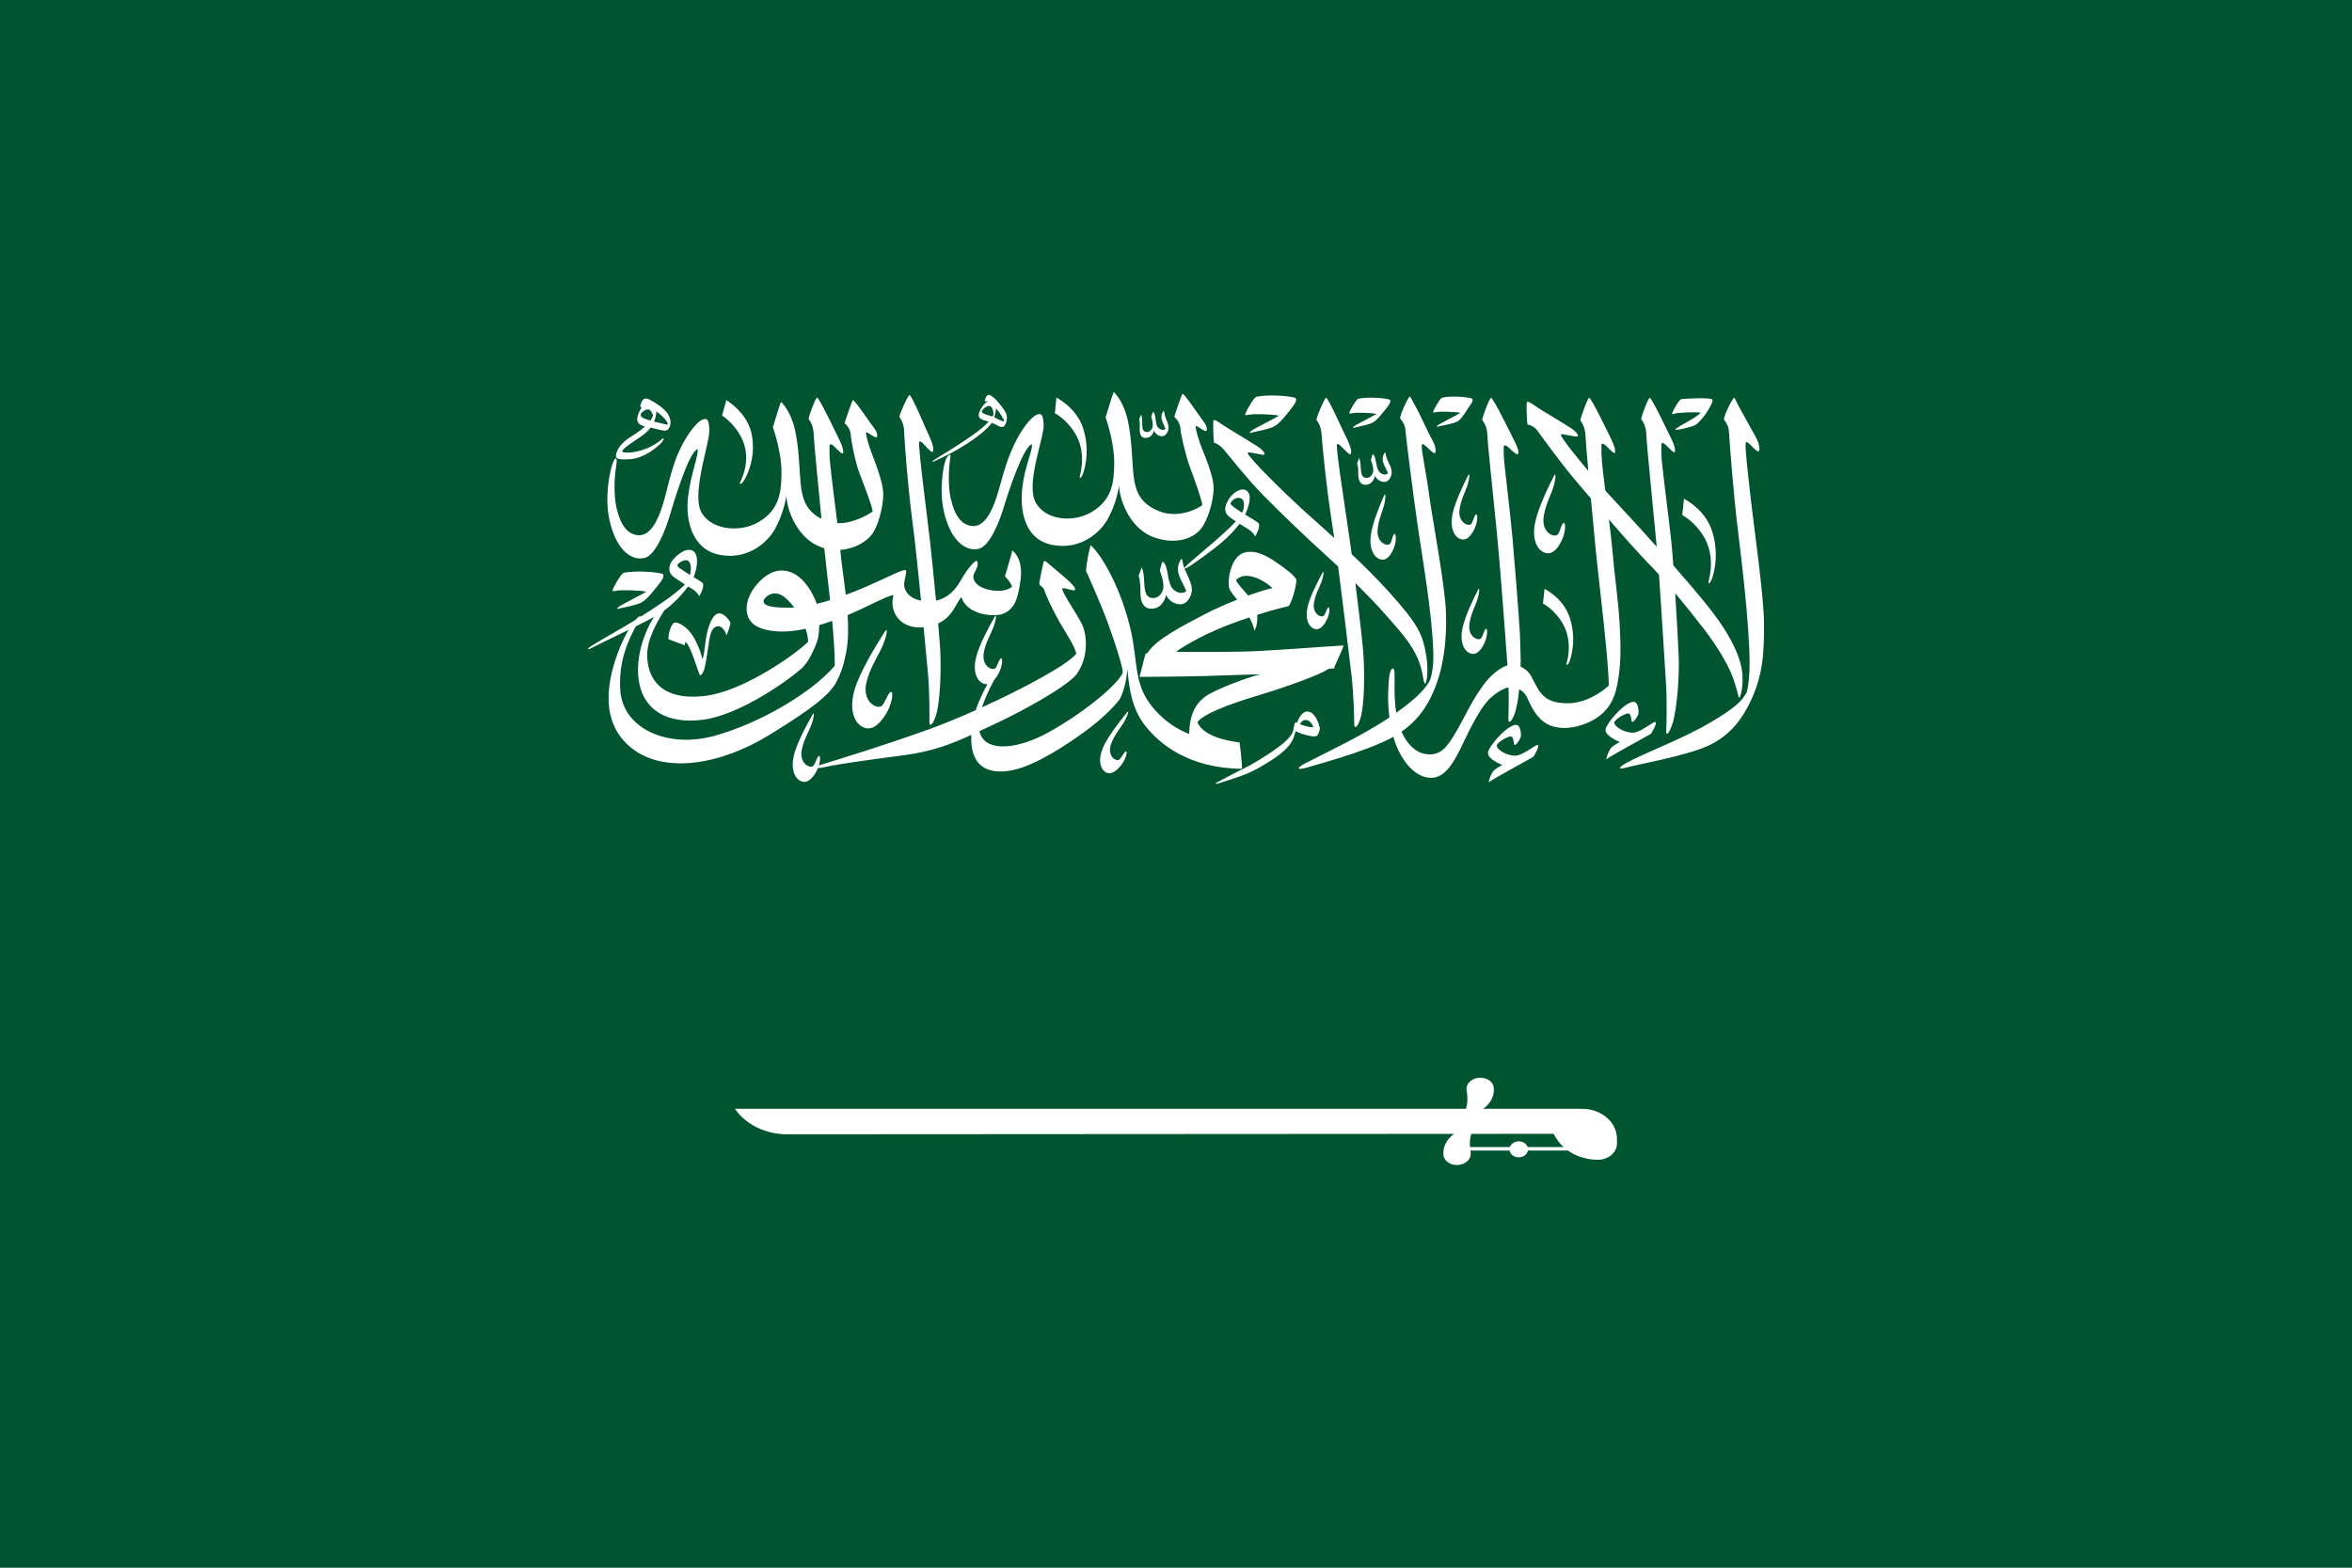
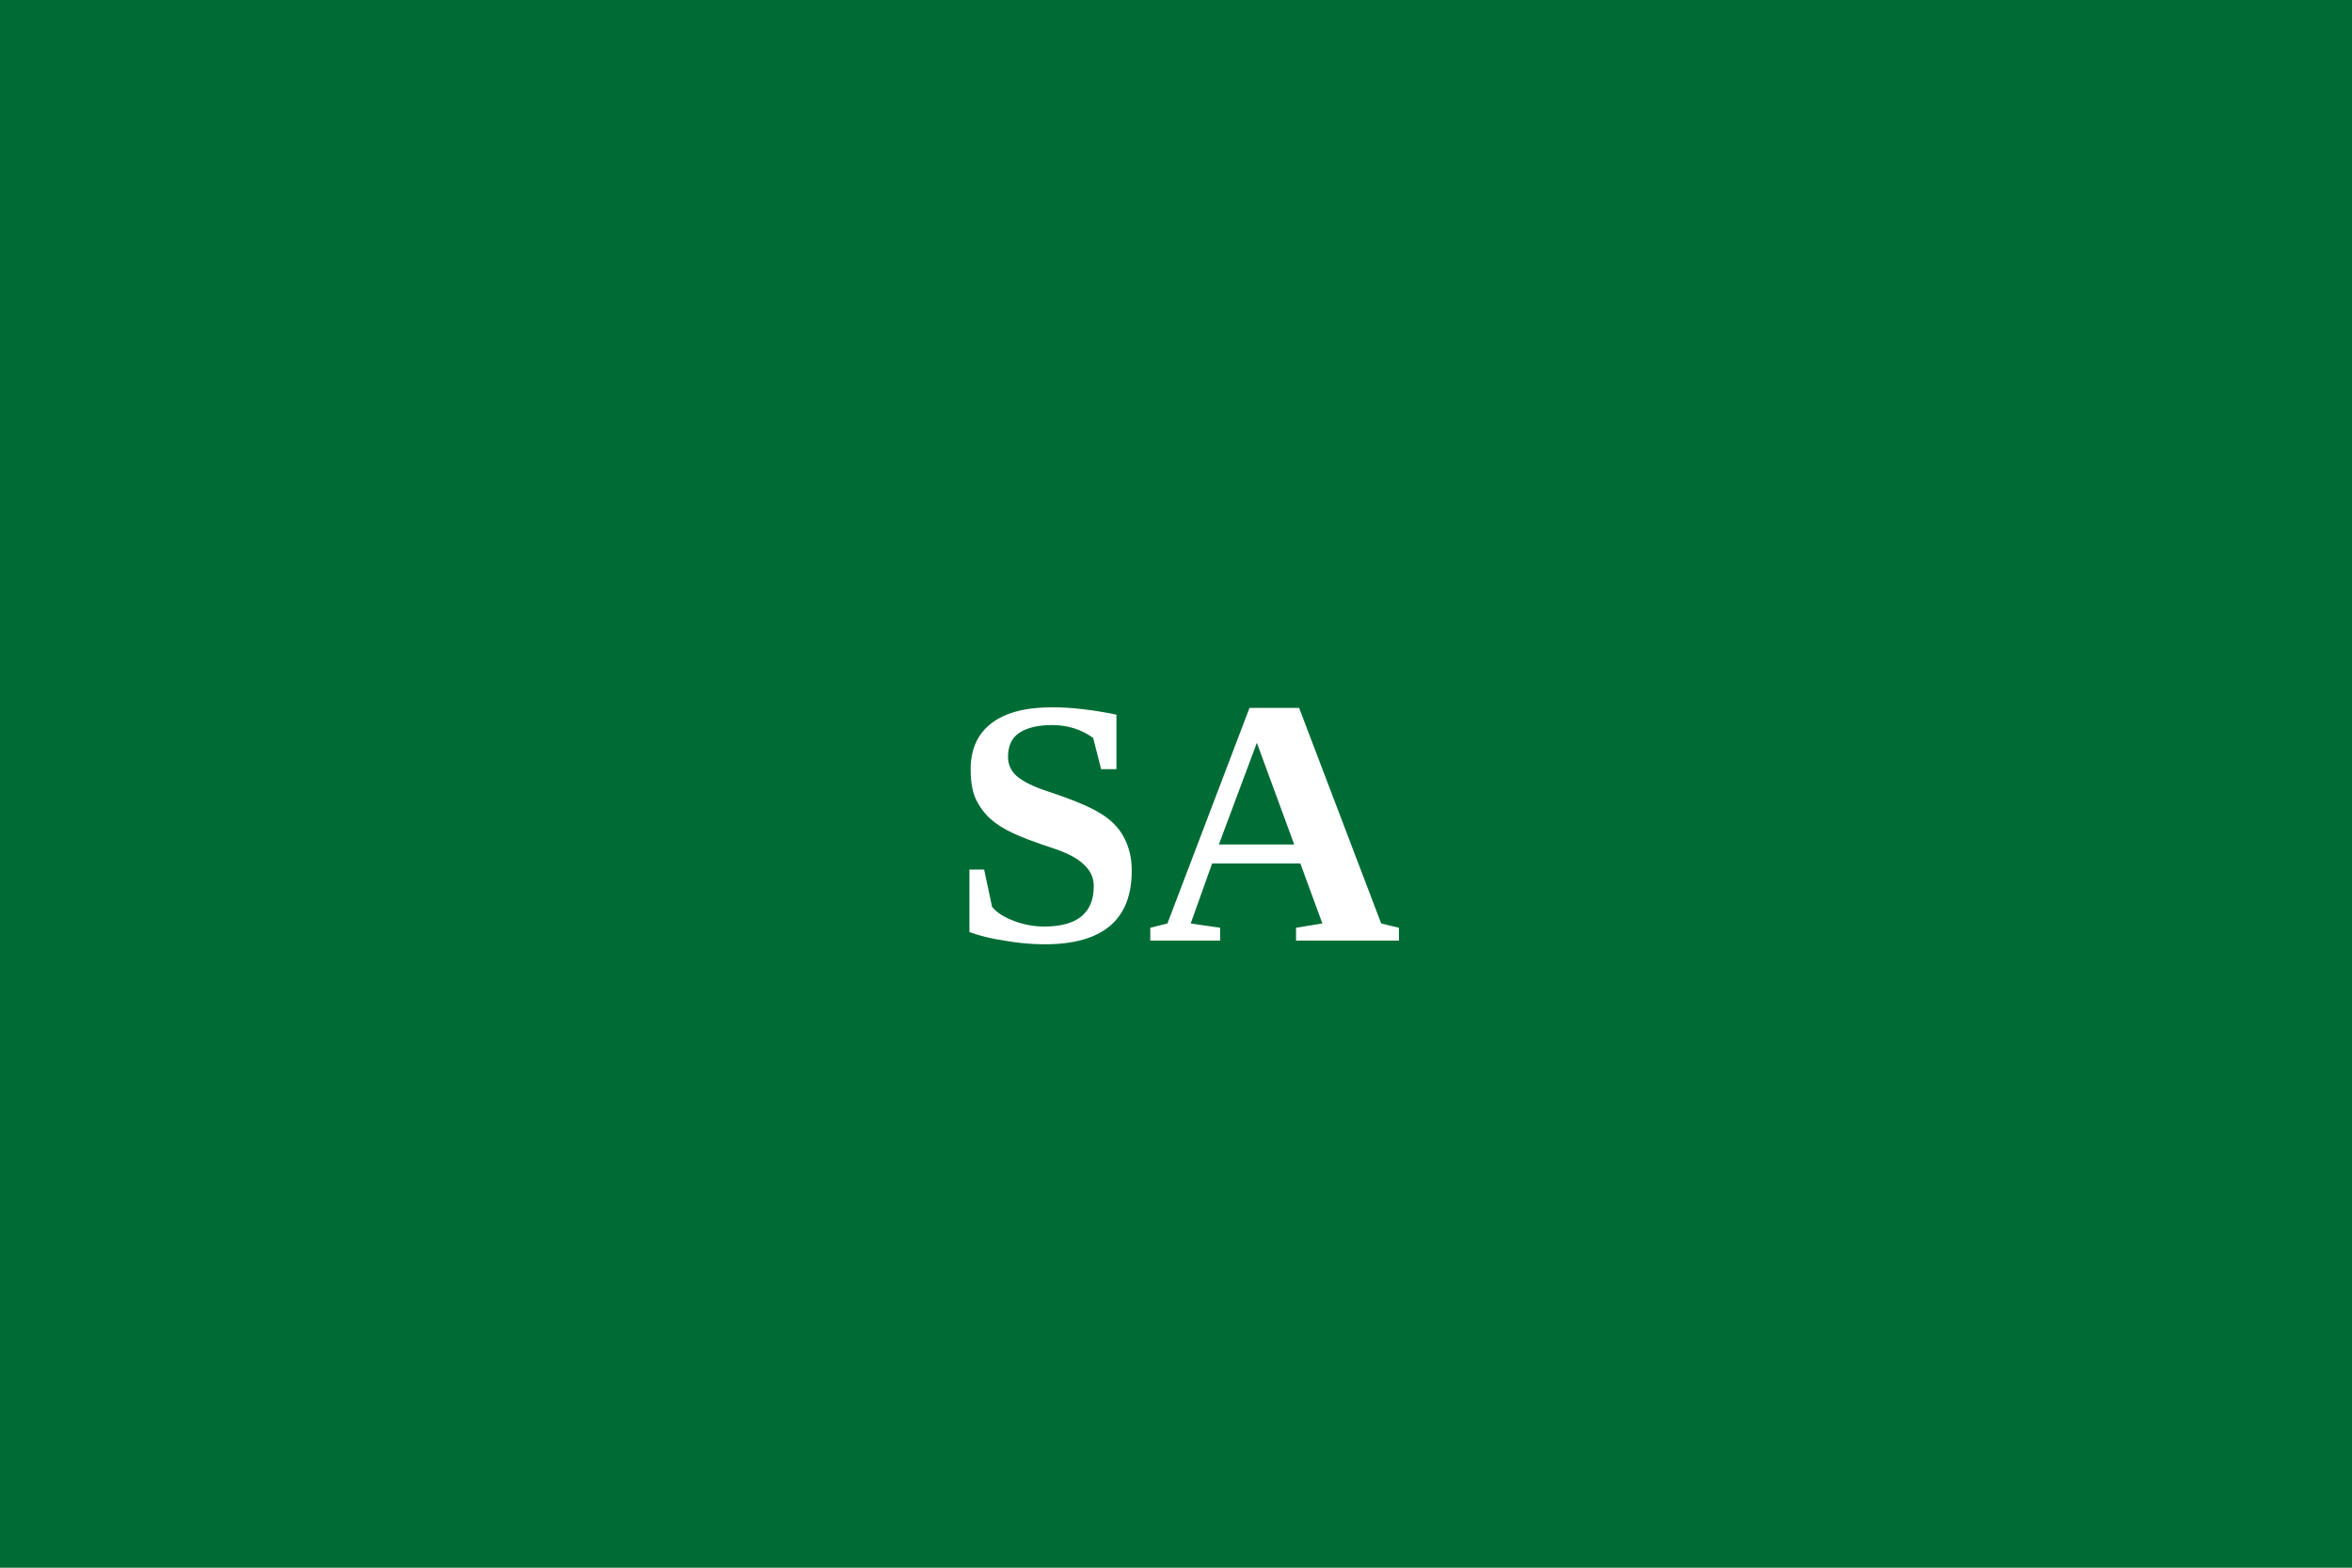
- <svg xmlns="http://www.w3.org/2000/svg" width="900" height="600">
-   <path d="M0 600h900V0H0z" fill="#005430" />
-   <path d="M675 238.324c-.063-10.54-4.152-38.931-5.19-48.455-1.036-9.525-2.08-18.165-1.828-20.189.247-1.952 3.252 2.715 4.84 3.092.822-.164.455-3.112-1.038-5.63-1.01-1.709-4.456-8.1-6.546-11.846-.983-1.773-1.203-2.8-1.676-3.019-.471-.217-4.276 7.458-3.86 8.31 1.038 1.56 1.75 2.304 1.912 5.059.164 2.755 1.589 22.427 3.405 37.338 1.367 11.249 4.366 35.484 4.473 50.552.03 4.915-.515 9.6-1.17 11.558-1.679 3.074-4.303 5.847-14.076 11.565-10.986 6.43-25.643 11.781-31.943 15.362-3.917 2.234-2.619 2.532.792 1.555 3.401-.978 20.992-4.11 29.538-7.721 8.022-3.399 13.23-9.084 17.182-17.378 4.881-10.254 5.253-18.955 5.185-30.153M640.987 158.261c.85-.329 7.88-.691 9.774-.301-1.244 1.778-9.675 5.713-9.71 6.435.23.486 5.823-.9 7.587-1.67 1.153-.693 1.923-1.767 2.777-2.658 2.016-2.32 4.407-6.622 3.805-7.162-.978-.871-10.562-.329-11.825-.15-.846.122-2.994 3.972-3.388 4.96-.386.987.131.875.98.546" fill="#fff" />
-   <path d="M655.35 220.733a29.577 29.577 0 0 0-.167-17.325c-2.049-6.526-7.138-10.504-10.808-12.543l-.655 6.283s5.147 2.558 8.666 8.998c2.23 4.085 3.158 9.861 1.397 16.3-.293 1.599.85.718 1.567-1.714M600.9 252.24a26.66 26.66 0 0 0-.148-15.6c-1.846-5.877-6.429-9.46-9.735-11.29l-.591 5.656s4.634 2.304 7.803 8.098c2.01 3.675 2.844 8.884 1.263 14.68-.263 1.434.764.644 1.408-1.544M411.862 166.691c2.12 3.877 3 9.368 1.332 15.483-.28 1.517.8.684 1.487-1.625a28.143 28.143 0 0 0-.164-16.459c-1.948-6.201-6.782-9.977-10.27-11.91l-.615 5.967s4.889 2.428 8.23 8.544M284.25 168.697c1.78 4.174 1.9 9.809-.975 15.745-.559 1.491.802.785 1.945-1.446 2.333-4.561 3.643-10.27 2.46-16.575-1.214-6.483-6.084-10.902-9.73-13.295l-1.654 5.923s5.146 3.07 7.954 9.648" fill="#fff" />
-   <path d="M319.526 261.983c2.263-4.2 3.205-7.025 4.21-12 .88-4.375.937-9.43.62-14.576 6.77-2.76 14.84-7.341 17.551-7.678-1.854 6.367 2.572 13.237 11.513 12.34.684 7.2 1.27 13.524 1.627 17.274.728 7.689.619 17.378.597 19.062-.03 1.691 1.194 1.372 2.451-2.396 1.676-5.045 2.194-18.218 1.586-26.93-.145-2.178-.392-5.118-.69-8.468 5.796-2.682 6.76-7.858 8.926-10.064 1.956 6.85 12.72 7.78 16.043 6.313 4.12-1.82 5.47-5.095 6.53-12.695 1.063-7.597-2.032-10.656-3.139-11.484-.11.92-2.805 9.848-2.805 9.848s2.556 2.7 2.685 4.027c-2.082 1.884-6.473 2-10.16.8-3.69-1.2-4.82-3.408-4.601-4.89.213-1.486 1.602-2.839 1.649-4.65.04-1.81-.827-1.286-2.304.317-1.476 1.606-2.43 3.05-4.473 6.496-1.67 2.818-4.382 6.257-9.165 7.24-.789-8.276-1.69-17.081-2.292-22.612-.315-2.92-3.462-28.153-3.687-30.976-.195-2.46-.559-5.359-.499-6.721.06-1.084.74-.654 1.792.48 1.054 1.133 2.898 3.108 3.215 2.954 1.074-.527-.024-3.807-1.43-6.744-1.402-2.945-6.19-14.564-7.195-15.043-.518-.243-3.75 6.909-3.941 8.317.5.88 1.81 2.266 1.857 6.207.016 1.099.723 11.461 1.703 21.26.858 8.652 1.994 16.863 2.104 17.817.78 6.605 1.728 15.914 2.63 25.066-5.191-.988-6.572-4.411-6.457-6.364.132-2.203 1.126-4.69.65-5.252-1-.6-6.95 2.725-15.246 6.298a156.799 156.799 0 0 1-7.738 3.1c-.723-6.238-1.676-12.169-2.06-16.704l-.046-.504c5.456-.352 9.923-3.107 11.956-5.73 2.539-3.28 4.314-10.03 4.486-15.2.173-5.177-4.004-14.64-4.998-17.649-1.003-3.01-1.52-5.098-1.608-6.138-.09-1.041 2.257 1.205 3.733 1.646 1 .2.655-1.966-.567-3.452-1.213-1.482-7.776-11.441-8.236-10.743-.282.41-2.912 7.737-3.084 8.859 1.035.684 2.246 2.568 2.33 4.373.088 1.806 1.534 9.745 3.137 14.157 1.608 4.411 5.031 12.874 5.248 15.202-2.446 1.724-8.015 4.644-13.523 4.47-.942-7.72-2.137-16.684-2.775-23.033-.246-2.454-.263-5.072-.224-6.44.03-1.084.81-.934 1.884.18 1.08 1.114 2.734 2.735 3.073 2.618.74-.245.099-2.704-1.366-5.624s-7.29-15.27-8.31-15.731c-.518-.236-3.126 6.7-3.29 8.116.52.876 1.854 2.231 1.985 6.171.105 3.138 1.633 18.515 2.942 32.058-5.45-2.818-7.31-6.847-7.984-13.611-.471-4.716-.518-13.402-2.2-20.668-.947-4.107-2.944-8.28-5.31-10.496-.565 1.365-3.085 9.744-3.085 9.744.822 2.406 3.377 10.507 3.29 17.527-.085 7.02-.638 13.883-8.505 18.61-7.861 4.731-19.653 2.85-22.565-4.53-2.911-7.384 3.561-25.899 3.476-30.27-.087-4.37-.868-4.973-2.695-4.251-1.824.721-5.558 4.935-8.773 11.79-3.216 6.86-4.646 15.357-6.473 21.133-1.821 5.777-4.738 11.63-9.252 11.305-4.514-.319-6.944-4.45-8.333-10.423-1.391-5.98-.54-13.853-.161-15.87.942-5.056-1.24-4.02-2.578 3.917-.827 4.895-1.649 12.712 1.263 20.895 2.906 8.182 7.861 11.233 12.203 10.188 4.344-1.041 8.162-11.23 9.51-15.805 1.345-4.569 7.362-24.86 10.77-25.859.476 2.287-2.649 9.659-3.649 18.282-.997 8.623 1.329 20.206 12.274 22.21 10.945 2.005 18.371-5.094 21.064-10.022 2.695-4.935 3.952-10.11 4.256-12.715.35 6.615 4.865 16.944 13.633 19.89l.903.26c.54 5.415 1.42 12.483 2.227 19.905a82.861 82.861 0 0 1-5.144 1.413c-.219-.711-.46-1.408-.753-2.048-2.676-5.757-7.105-11.062-13.243-10.695-6.27.372-13.107 8.74-12.808 14.85.197 4.11 2.46 7.484 10.688 8.347 3.758.398 7.748-.02 11.87-.92.581 1.7.948 3.39.99 4.929-2.608 3.049-24.184 19.322-40.339 20.887-16.155 1.563-21.082-6.906-21.244-15.407-.12-6.468 3.769-12.923 6.502-17.39 3.912-2.862 7.122-6.44 9.149-9.2.55.34 1.074.653 1.572.944 1.931 1.122 2.701 2.799 2.701 2.799.356-.547 2.016-3.536 1.367-4.997-.299-.36-1.759-1.258-3.514-2.325 1.843-4.593 1.818-9.18-.57-10.2-2.67-1.137-6.158 2.023-7.661 3.95a5.12 5.12 0 0 0-1.085 3.095c-.011 1.228.567 2.337 1.997 3.325 1.424.973 2.747 1.854 3.99 2.649-3.53 3.707-11.873 9.14-16.979 12.33-.189-.468-.937.026-1.942 1.21l-1.383.854c-4.073 2.492-13.84 7.965-15.76 9.304-1.924 1.343-.718 1.1 0 .8 1.355-.731 3.135-1.618 5.135-2.595 2.832-1.385 6.127-2.953 9.348-4.526a47.64 47.64 0 0 0-2.813 5.567c-3.843 9.073-10.055 27.879 3.383 39.194 12.857 10.831 34.956 6.71 53.283-4.546 18.33-11.259 22.288-15.217 25.153-19.31m-59.755-44.732c-.636-.469-.724-1.094-.206-1.53.66-.562 1.504-1.094 2.463-1.273 2.032-.378 2.843 1.957 2.027 5.594-1.545-.945-3.134-1.938-4.284-2.791m42.039 15.339c-9.332.043-9.762-1.651-9.587-2.735.173-1.079 3.079-4.04 6.766-2.087 1.558.828 3.314 2.56 4.938 4.736-.717.053-1.424.08-2.117.086m-28.582 49.075c-17.632 4.812-34.83-2.643-35.871-17.405-.797-11.272 3.314-19.765 5.965-24.552 2.529-1.25 4.917-2.466 6.892-3.555-4.615 7.433-7.316 17.387-5.511 25.82 2.043 9.553 10.354 15.344 24.424 13.475 13.931-1.846 32.768-15.095 38.109-20.092 1.627-1.803 2.7-3.429 4.163-6.741.603-1.36 1.45-3.155 1.764-5.184.206-1.322.315-2.735.34-4.173a102.378 102.378 0 0 0 4.933-1.624c.562 6.048.975 12.01 1 17.165-8.68 10.18-28.577 22.052-46.208 26.866M581.625 242.955c-.597-9.876-2.038-27.753-2.843-36.821-.712-8.071-2.112-19.133-3.136-28.87a52.124 52.124 0 0 1-.258-6.164c.03-1.078 1.11-.663 2.189.446s2.766 2.502 3.084 2.332c1.054-.547-.208-3.251-1.69-6.161-1.482-2.915-7.357-14.972-8.379-15.43-.52-.233-3.273 6.99-3.432 8.405.526.871 1.87 2.221 2.016 6.161.148 3.943 2.14 22.07 3.577 36.73.997 10.191 2.285 26.819 3.221 39.357-.046.02.885 11.92.986 13.257.576 7.699.277 17.385.22 19.067-.064 1.689 1.172 1.395 2.498-2.353 1.35-3.827 2.12-12.37 2.224-20.085zM531.563 208.38c-1.808.552-4.646-1.36-4.43-5.369.198-3.621 1.748-7.012 2.345-9.152.822-2.953.827-5.8.132-4.186-1.567 3.606-4.484 10.578-5.087 15.309-.605 4.73.929 7.78 3.013 8.82 2.597 1.304 4.467-.765 5.733-3.814 1.216-2.92.986-6.328.142-5.526-.706.839-.97 3.647-1.848 3.918M505.575 222.952c.959-2.547 1.183-5.044.446-3.674-1.662 3.07-4.776 9-5.689 13.12-.909 4.12.195 6.909 1.948 7.965 2.186 1.322 3.985-.372 5.347-2.968 1.3-2.484 1.366-5.5.567-4.847-.69.689-1.148 3.137-1.937 3.317-1.64.362-3.98-1.512-3.473-5.027.46-3.165 2.095-6.044 2.791-7.886M429.9 276.697c1.602-2.6 2.4-5.297 1.287-3.935-2.481 3.044-7.179 8.952-9.074 13.285-1.89 4.333-1.288 7.587.397 9.069 2.1 1.848 4.443.329 6.489-2.252 1.964-2.474 2.698-5.756 1.67-5.196-.9.63-1.93 3.221-2.837 3.27-1.865.09-4.018-2.394-2.698-6.137 1.194-3.378 3.607-6.22 4.766-8.103M562.575 200.798c-1.838.46-4.555-1.598-4.1-5.592.413-3.604 2.169-6.908 2.89-9.01 1.002-2.91 1.174-5.749.383-4.179-1.775 3.525-5.106 10.332-5.996 15.027-.89 4.693.455 7.815 2.476 8.963 2.52 1.428 4.503-.537 5.955-3.52 1.389-2.852 1.367-6.266.471-5.506-.753.805-1.183 3.594-2.079 3.817M562.013 249.791c2.514 1.429 4.508-.537 5.954-3.52 1.386-2.851 1.367-6.265.477-5.505-.759.8-1.189 3.593-2.085 3.816-1.838.458-4.56-1.598-4.1-5.591.414-3.604 2.167-6.911 2.89-9.01 1-2.91 1.172-5.754.383-4.18-1.78 3.526-5.105 10.333-5.996 15.023-.89 4.698.455 7.82 2.477 8.967M594.15 187.208c1.21-3.52 1.419-6.957.46-5.055-2.153 4.264-6.18 12.5-7.258 18.185-1.074 5.68.556 9.456 3.002 10.846 3.043 1.727 5.45-.65 7.206-4.257 1.674-3.451 1.65-7.587.57-6.662-.912.97-1.435 4.343-2.52 4.614-2.219.557-5.514-1.933-4.958-6.764.501-4.361 2.624-8.36 3.498-10.907" fill="#fff" />
-   <path d="M337.32 248.093c1.98-4.29 2.698-8.585 1.24-6.299-3.261 5.118-9.405 15.028-11.503 22.048-2.101 7.022-.545 11.955 2.344 13.978 3.605 2.513 6.944-.212 9.62-4.545 2.561-4.156 3.07-9.36 1.594-8.32-1.274 1.115-2.375 5.304-3.772 5.524-2.87.45-6.683-3.049-5.352-9.063 1.205-5.427 4.4-10.219 5.829-13.323M614.625 290.625c1.517-1.243 14.714-8.352 17.144-9.795 0 0 2.484-4.052 1.74-4.483-.749-.43-5.567 3.95-8.563 4.072-3 .122-7.105-2.081-7.237-3.887.39-1.362 3.997-3.409 5.3-3.492 1.304-.076 1.093 2.892 1.529 3.254.435.357 2.17-2.049 2.388-3.051.214-1 .036-5.19-2.35-4.59-3.777.956-9.474 7.96-10.124 10.163-.654 2.209 2.866 4.13 5.435 5.177-.22.08-2.137 1.002-3.35 2.203 0 0-1.304 1.461-1.912 4.429M569.625 299.43c1.517-1.243 14.714-8.347 17.144-9.795 0 0 2.49-4.052 1.74-4.483-.749-.43-5.567 3.95-8.563 4.072-3 .122-7.105-2.081-7.237-3.887.39-1.362 3.997-3.409 5.3-3.487 1.304-.081 1.093 2.884 1.529 3.244.435.362 2.17-2.044 2.388-3.046.214-1 .03-5.19-2.35-4.59-3.777.96-9.474 7.96-10.124 10.168-.654 2.204 2.866 4.126 5.43 5.172-.214.08-2.132 1-3.345 2.203 0 0-1.304 1.461-1.912 4.429M468.263 172.02c1.183 1.375 8.934 11.224 15.007 17.415 6.07 6.197 16.475 16.226 24.12 23.099a294.932 294.932 0 0 1 4.646 4.277c1.928 14.804 4.158 33.643 5.094 41.433.923 7.67 1.06 17.357 1.08 19.043.016 1.69 1.232 1.345 2.388-2.446 1.55-5.088 1.728-18.261.907-26.963-.51-5.373-1.712-15.44-2.876-24.721 4.514 4.46 8.778 8.884 11.652 12.196 5.283 6.08 9.729 10.667 12.438 17.203 1.917 4.624 1.723 8.304 2.509 9.03.68.628 1.43-4.905.591-10.271-1.358-8.714-3.22-12.409-14.407-24.85-4.268-4.757-9.291-9.728-14.202-14.375-.19-1.433-.362-2.76-.518-3.938-.389-2.91-4.18-28.066-4.478-30.885-.255-2.454-.702-5.343-.666-6.708.027-1.087.718-.664 1.802.446 1.08 1.106 2.97 3.043 3.29 2.874 1.057-.547-.12-3.796-1.602-6.711-1.477-2.91-6.563-14.422-7.585-14.878-.518-.233-3.566 6.987-3.722 8.4.528.871 1.87 2.229 2.016 6.164.04 1.099 1.016 11.446 2.24 21.216 1.085 8.633 2.427 16.82 2.567 17.768l.005.073c-5.064-4.619-9.526-8.542-12.232-11.006-6.328-5.75-20.302-19.398-20.864-21.442-.126-.645.959-.248 2.953.071 2.002.322 3.782 1.003 3.462.02-.145-.463-.912-1.607-2.821-2.788-1.912-1.182-6.81-4.246-10.453-6.414-3.65-2.165-5.459-3.981-6.212-3.462-.372.256-.04 7.673.178 8.598.912.078 2.515 1.152 3.692 2.532" fill="#fff" />
-   <path d="M478.237 158.681c1.499-.329 8.598-.15 11.176.393-1.08.75-8.343 4.419-9.779 5.293-1.427.876-1.788 1.382-1.07 1.296 2.081-.577 6.773-1.296 9.022-2.469 2.12-.993 5.733-5.835 7.138-7.64 1.397-1.806 1.397-2.707 1.04-3.191-1.434-.78-10.687-1.563-15.149-.456-1.235.838-3.651 5.303-4.007 6.232-.356.935.131.871 1.63.542M517.725 158.1c1.21-.266 6.933-.122 9.006.314-.868.605-6.719 3.563-7.875 4.272-1.158.702-1.446 1.112-.868 1.041 1.679-.46 5.462-1.04 7.272-1.99 1.707-.8 4.618-4.703 5.75-6.154 1.125-1.459 1.125-2.183.838-2.57-1.15-.636-8.61-1.264-12.206-.37-.997.673-2.939 4.272-3.226 5.021-.293.75.104.702 1.309.436M549.825 157.688c1.205-.266 6.927-.122 9 .314-.862.605-6.716 3.563-7.874 4.267-1.153.706-1.441 1.116-.863 1.046 1.679-.461 5.755-1.046 7.565-1.991 1.71-.8 3.734-4.703 4.865-6.159 1.131-1.453 1.131-2.183.838-2.565-1.15-.636-8.023-1.264-11.614-.375-.997.679-2.944 4.277-3.232 5.027s.104.701 1.315.435M529.8 173.321c-1.9 2.994.482 5.41 1.35 7.828-1.172 1.071-2.974.094-3.577-.846-1.282-1.927-.852-5.855-2.361-6.46-.386 1.061-.638 2.239-.638 2.239s1.148 2.686.86 4.464c-.184 1.074-1.131 2.328-2.383 2.353-3.336.08-1.693-4.857-2.98-7.656-.263.684-.452 1.419-.759 2.06.236.729.364 1.752.403 2.342.076 1.172-.017 2.436.183 3.436.277 1.416 1.063 2.355 2.263 2.446 2.492.198 3.629-1.82 4.004-3.477.43 1.69 3.725 3.55 5.347 1.477 2.147-2.735.43-5.078-.671-7.65-.794-1.902-.564-3.15-1.041-2.556M436.162 165.382c.173 1.231.806 2.072 1.838 2.199 2.131.27 3.21-1.424 3.613-2.832.282 1.472 3.038 3.204 4.536 1.487 1.98-2.272.608-4.358-.219-6.62-.592-1.676-.337-2.74-.775-2.246-1.78 2.497.161 4.682.794 6.802-1.063.871-2.566-.043-3.043-.871-1.013-1.715-.46-5.08-1.726-5.665-.383.901-.654 1.902-.654 1.902s.857 2.362.523 3.88c-.205.919-1.08 1.96-2.164 1.932-2.873-.064-1.224-4.252-2.205-6.711-.255.575-.455 1.205-.753 1.737.173.643.235 1.524.235 2.039.022 1.012-.12 2.091 0 2.967M504.15 281.362c.32-.509 1.027-1.906.85-2.861s-1.349-4.938-3.62-5.936c-2.256-.998-3.965 1.094-5.047 4.004l-.75-.018c-.179.43-.403 1.074-.582 2.236-.252 1.679-.728 2.76-3.607 5.374-2.421 2.188-10.266 7.443-15.35 9.912-5.089 2.474-8.751 4.609-10.101 5.257-1.345.638-.954.876.391.474 1.342-.4 8.097-2.576 10.79-3.685 2.687-1.117 5.973-2.953 9.934-5.523 4.405-2.857 7.037-5.713 7.922-8.246.63-1.805.791-2.527.791-2.527s1.655.977 4.462 1.618c2.797.643 3.591.436 3.917-.078m-3.796-5.66c1.246.473 2.005 1.83 2.23 2.654-1.43.032-4.063-.694-5.183-1.2.674-1.305 1.846-1.87 2.953-1.454" fill="#fff" />
-   <path d="M474.338 284.164c-3.906-.542-13.748-2.039-16.156-7.752 2.022-2.948 11.332-6.68 22.995-10.173 11.663-3.484 23.85-8.007 27.125-10.19.718-.243 2.106-.17 2.106-.17.587-1.689 3.515-7.62 3.698-8.86-3.26.184-23.35 1.66-32.274 2.14-8.93.48-26.126.364-31.856.3 3.514-2.527 11.855-7.46 23.775-11.669 1.545-.547 2.975-1.04 4.309-1.486.991 1.767 1.728 3.515 1.882 5.037.758-.78 1.328-3.366 1.136-6.02 6.95-2.218 10.53-2.953 12.074-3.37.975-1.264 2.704-6.375 2.961-10.09-1.038-1.891-4.29-4.247-7.182-6.27-3.985-2.783-8.283-5.21-12.572-4.148-5.864 1.438-7.04 12.211-5.673 14.496.436.721 1.468 2 2.687 3.578-4.284 1.684-8.765 3.664-12.714 5.746-8.798 4.634-18.62 9.704-21.486 14.579l-.821.4c-.23.461-2.044 8.005-2.307 8.818 1.83-.063 15.492-.038 25.008-.334 9.51-.304 17.826-.606 21.083-.606-4.824 1.143-17.465 5.84-21.1 8.603-3.634 2.77-5.919 6.982-5.979 14.202-3.388-1.327-9.685-4.358-15.051-11.616-5.982-8.089-4.744-16.408-7.138-27.325-3.479-15.843-10.907-29.22-15.533-33.311-1.559 5.591-1.759 9.805-1.759 9.805s5.796 12.814 8.73 20.994c2.933 8.182 5.44 16.243 5.316 18.048-2.416 5.298-16.716 16.395-28.634 22.89-11.302 6.16-21.258 6.823-24.786 2.437-.693-.856-1.164-1.869-1.43-3.016 1.534-.717 3.073-1.439 4.651-2.16 10.162-4.63 28.21-14.374 32.439-19.487 4.563-6.197 4.5-14.921 1.824-19.915-2.665-4.992-6.845-10.77-7.17-12.814-.255-.965 2.714.392 4.467.484.849-.064.424-1.206-1.397-3.012-1.457-1.438-7.092-6.105-9.245-7.926-.54-.463-.942-.276-1.051.213-.42 1.864-1.277 5.855-1.608 7.825l.23.993c.619.367 1.331.78 1.676 1.81.488 1.461 2.194 5.539 4.99 10.685 2.803 5.143 6.851 10.82 7.248 13.687-3.292 4.199-19.894 13.14-36.065 20.51 1-3.1 2.577-6.604 4.67-10.497.594-.658 1.137-1.47 1.64-2.388 1.614-2.947 1.77-6.551.792-5.789-.838.808-1.44 3.733-2.4 3.93-1.963.403-4.719-1.889-4.026-6.08.628-3.78 2.65-7.194 3.523-9.38 1.21-3.024 1.542-6.012.624-4.386-2.062 3.631-5.932 10.667-7.121 15.582-1.183 4.908.074 8.263 2.147 9.562.775.494 1.518.649 2.224.552-1.418 2.7-3.171 6.012-4.45 9.963-6.503 2.91-12.83 5.51-18.068 7.384-18.825 6.74-32.241 10.71-41.625 13.658l-.367.164c.69-2.23.597-4.135-.143-3.563-.838.813-1.438 3.738-2.396 3.93-1.964.403-4.72-1.886-4.03-6.08.63-3.78 2.652-7.19 3.526-9.377 1.205-3.021 1.539-6.015.624-4.386-2.065 3.631-5.933 10.666-7.121 15.579-1.187 4.91.07 8.266 2.141 9.567 2.58 1.621 4.78-.367 6.467-3.441l.592-1.264c.586 0 1.575-.137 3.051-.466 4.3-.967 15.052-2.527 29.834-4.454 10.946-1.424 18.503-4.43 25.808-7.775a29.89 29.89 0 0 0-.006 2.48c.398 10.03 6.971 12.862 15.961 10.985 8.672-1.82 20.765-9.773 28.013-15.136 7.557-5.592 11.917-10.588 13.03-12.33 2.015-4.273 2.569-8.993 2.706-11.22.66 6.134 1.194 14.623 6.995 21.904 5.341 6.7 16.287 16.05 36.874 16.306.068-2.449-.913-10.094-.913-10.094m-1.36-62.156c2.946-3.307 9.235-1.144 13.955 3.05-2.419.567-5.703 1.577-9.327 2.871-2.153-2.596-4.555-5.098-4.629-5.92M357.236 176.663c1.337-.61 5.426-2.45 9.834-5.017 4.398-2.55 8.532-5.64 10.553-7.694.775-.787 1.466-1.403 1.907-2.135 1.32.547 2.23 1.115 2.796 1.338.852.329 1.989.802 2.728-1.624.737-2.423-.24-3.988-1.681-5.857-1.22-1.568-3.153-3.923-4.723-4.508-1.33-.499-1.964 2.474-1.76 2.4h.89l.172.084c-1.833.925-3.251 3.802-3.394 4.812-.145 1.1.063 1.91 2.693 2.586l1.057.311c-2.194 2.598-6.283 5.285-9.07 7.19-3.952 2.71-9.561 6.095-11.158 7.073-1.597.972-1.463 1.279-.844 1.04m23.754-19.089.142-1.299c1.849 2.107 3.221 4.614 3.084 4.969-.849.068-1.906-.717-3.755-1.507a15.88 15.88 0 0 0 .529-2.163m-5.309.003c-.01-.395.701-1.494 2.208-2.095 1.504-.605 2.17 1.084 2.3 3.14l-.446.824-1.356-.469c-1.435-.42-2.405-.658-2.706-1.4" fill="#fff" />
-   <path d="M455.813 216.326c2.169-1.433 8.132-5.738 11.515-8.56 2.352-1.96 5.116-4.846 6.992-7.288a89.775 89.775 0 0 0 3.276 2.026c1.929 1.127 2.704 2.799 2.704 2.799.356-.547 2.016-3.54 1.367-4.997-.39-.476-2.761-1.861-5.185-3.345 1.23-2.76 2.922-7.534.498-9.205-2.073-1.419-5.571.929-7.19 3.975-1.337 2.523-1.51 4.663 1.04 6.415.718.494 1.406.96 2.08 1.403-2.572 2.814-7.31 6.977-10.683 9.81-4.188 3.505-8.148 6.942-8.839 7.762l-.2.32c-.914-2.548-.665-4.12-1.344-3.275-2.934 4.601.742 8.33 2.079 12.052-1.808 1.64-4.577.134-5.506-1.302-1.978-2.973-1.317-9.01-3.632-9.945-.597 1.631-.986 3.447-.986 3.447s1.761 4.135 1.315 6.865c-.277 1.652-1.74 3.584-3.66 3.617-5.138.131-2.605-7.47-4.588-11.776-.402 1.056-.69 2.185-1.172 3.163.364 1.132.564 2.702.616 3.611.132 1.806-.016 3.743.288 5.293.424 2.178 1.635 3.626 3.484 3.76 3.832.312 5.582-2.803 6.163-5.343.66 2.598 5.736 5.455 8.23 2.27 3.307-4.212.66-7.818-1.03-11.78l-.199-.513c.236.083 1.12-.304 2.567-1.259m14.988-23.713c1.27-2.358 3.947-2.558 4.75-1.322.637.982.69 2.9-.27 4.923-2.36-1.482-4.467-2.933-4.48-3.601" fill="#fff" />
-   <path d="M372.161 201.334c-4.514-.32-6.943-4.455-8.332-10.429-1.391-5.974-.54-13.852-.162-15.87.378-2.016-1.75-.975-2.577 3.92-.822 4.89-1.649 12.71 1.263 20.897 2.906 8.177 7.86 11.229 12.202 10.183 4.342-1.04 8.163-11.229 9.51-15.8 1.345-4.573 7.363-23.224 10.77-24.227.477 2.287-2.648 8.022-3.648 16.645-.994 8.623.737 19.933 11.682 21.939 10.945 2.008 18.371-5.093 21.064-10.029 2.695-4.928 3.952-10.11 4.256-12.712.35 6.617 4.865 16.949 13.632 19.894 8.472 2.847 14.945.24 17.804-3.449 2.54-3.277 4.608-10.026 4.786-15.202.172-5.171-4.298-14.635-5.298-17.648-1.002-3.006-1.52-5.093-1.608-6.134-.085-1.04 2.263 1.206 3.74 1.646.999.2.648-1.965-.568-3.452-1.213-1.481-7.782-11.44-8.242-10.747-.282.415-2.911 7.742-3.084 8.863 1.041.684 2.246 2.568 2.337 4.374.082 1.805 1.821 9.745 3.429 14.156s4.733 12.875 4.952 15.202c-3.125 2.203-10.165 5.007-16.85 2.165-6.687-2.851-8.82-6.982-9.557-14.361-.471-4.715-.518-13.402-2.2-20.664-.947-4.106-2.944-8.279-5.316-10.495-.56 1.36-3.079 9.745-3.079 9.745.822 2.406 3.377 10.507 3.295 17.527-.09 7.015-.644 13.88-8.51 18.61-7.861 4.731-19.061 2.847-21.973-4.535-2.912-7.38 3.56-23.982 3.476-28.353-.088-4.37-.874-4.976-2.695-4.252-1.825.722-5.564 4.936-8.774 11.791-3.215 6.86-4.642 13.716-6.472 19.492-1.822 5.776-4.739 11.629-9.253 11.31M241.095 175.748c5.555-.403 10.25-4.615 11.463-5.734 1.216-1.127 1.87-2.806 1-2.168-6.426 5.736-15.024 5.898-15.506 4.934.219-.963 2.481-2.528 5.782-4.731 2.005-1.34 3.791-2.596 5.128-4.376l.364.063c2.446.537 5.27 1.606 6.133.75 1.405-1.385 1.591-3.654.068-6.1-1.287-2.077-4.29-4.01-6.897-5.405-2.602-1.388-3.106.828-3.44 1.618-.32.737-.19 1.365.361 1.38-.838 1.143-1.435 2.614-1.654 3.83-.142.785-.027 1.428.293 1.957.093.15.575.74 1.487 1.089l1.132.352c-1.948 1.798-4.191 3.206-5.369 3.918-2.125 1.284-4.645 3.53-5.426 5.852-.783 2.33-.48 3.173 5.081 2.77m9.82-16.384.213-1.185v-.76c1.761 1.281 4.577 3.707 4.405 5.161-1.115-.253-3.24-.702-5.26-1.22.258-.606.469-1.27.642-1.996m-5.221.37c-1.296-1.034-.033-2.064 1.115-2.728 1.482-.856 2.35-.15 3.109 2.097a9.096 9.096 0 0 1-1.077 1.869c-1.153-.357-2.777-.93-3.147-1.238M257.76 238.481c-1.597 1.385-2.216 5.893-1.89 6.164.323.271 5.314 1.955 6.094 2.32l.357-1.358c2.377 2.135 5.012 12.787 5.598 12.817.586.028 1.436-1.205 1.992-4.034.512-2.624 1.024-6.549 1.558-9.745.499-2.925 1.274-4.599 3.032-4.933 1.761-.33 3.065 1.927 3.52 3.462 0 0 1.235-2.95 1.498-4.784-.293-.965-3.032-4.601-5.278-3.398-2.249 1.205-3.657 6.308-4.111 9.499-.458 3.185-.808 7.136-1.362 7.77-.58-2.72-2.44-7.588-4.686-10.323-2.526-3.064-5.478-4.189-6.322-3.457M236.471 233.036c2.085-.572 6.777-1.291 9.023-2.464 2.117-.992 5.73-5.834 7.132-7.64 1.4-1.806 1.403-2.712 1.047-3.19-1.433-.786-10.688-1.563-15.153-.457-1.233.833-3.646 5.298-4.002 6.233-.361.929.132.87 1.627.541 1.499-.334 8.601-.154 11.17.388-1.07.755-8.335 4.424-9.77 5.298-1.43.87-1.791 1.382-1.074 1.291M666.787 258.885c-.213-5.412-2.865-13.72-12.944-26.469-3.479-4.401-8.374-10.13-13.537-15.997-.142-2-.285-3.829-.413-5.4-.677-8.075-2.97-24.55-3.956-34.29-.24-2.457-.26-5.07-.224-6.435.035-1.084.816-.94 1.89.174 1.073 1.112 2.728 2.735 3.073 2.624.734-.253.096-2.712-1.37-5.627-1.462-2.92-6.992-14.729-8.009-15.187-.523-.233-3.13 6.7-3.292 8.119.518.871 1.854 2.226 1.983 6.169.137 3.94 2.514 27.213 3.881 41.878l.074.818c-7.718-8.617-14.988-16.475-17.979-19.661-.518-.552-1.087-1.18-1.701-1.854-.488-3.923-.937-7.66-1.246-10.748a52.793 52.793 0 0 1-.225-6.434c.025-1.082.81-.935 1.885.18 1.079 1.111 2.728 2.734 3.073 2.618.734-.248.096-2.707-1.372-5.627-1.46-2.92-7.226-15-8.248-15.458-.517-.233-3.246 7.253-3.407 8.66.523.877 1.857 2.232 1.988 6.175.052 1.674.488 6.749 1.069 13.153-5.117-6.08-10.127-12.447-10.483-13.74-.126-.639.956-.246 2.958.078 1.994.319 3.865.92 3.545-.068-.15-.459-.912-1.604-2.822-2.789-1.911-1.182-6.809-4.247-10.452-6.41-3.651-2.164-5.459-3.985-6.212-3.466-.373.256-.041 7.678.173 8.597.917.084 2.613.765 3.692 2.209 1.09 1.443 8.07 11.228 13.588 17.846a976.143 976.143 0 0 0 6.988 8.265c.57 6.096 1.167 12.394 1.66 17.656 1.12 12.004 5.146 43.662 5.185 53.95-2.972 2.79-9.05 6.679-15.304 6.76-6.253.078-9.682-1.568-12.202-6.217-.778-1.441-1.501-2.89-2.219-4.201-1.703-3.118-5.505-4.868-9.17-4.01l-.559.15-.997.479c-2.482 1.299-5.048 3.477-7.557 6.855-4.339 5.86-7.11 12.216-10.32 17.722-3.345 5.733-5.912 9.58-11.779 8.66-4.13-.648-7.267-4.19-9.2-8.549 5.431-3.758 9.375-8.66 12.26-15.455 3.755-8.83 5.094-18.785 4.76-29.979-.32-10.535-5.122-35.32-6.39-44.818-1.266-9.504-3.084-17.304-2.873-19.333.197-1.957 3.314 2.652 4.91 2.996.817-.182.379-3.122-1.172-5.607-1.051-1.689-4.382-9.372-6.562-13.077-1.025-1.753-1.271-2.768-1.748-2.976-.471-.215-4.1 7.537-3.662 8.38 1.074 1.535 1.808 2.267 2.032 5.017.23 2.75 2.717 22.938 4.892 37.806 1.638 11.219 5.257 31.597 5.722 46.66.154 4.915-.548 8.443-1.156 10.413-1.561 3.019-4.106 6.372-13.046 12.736-1.38-8.993.12-16.299-1.189-16.975-1.476.16-1.712 4.35-1.879 9.522-.082 2.388.022 5.695.471 9.248-10.98 7.34-25.487 14.022-32.299 17.59-3.996 2.097-2.555 2.586.827 1.54 3.383-1.051 21.973-5.926 31.897-11.145l1.068-.593c.504 1.75 1.115 3.444 1.866 5.007 3.338 6.939 8.11 11.059 13.279 10.656 4.347-.334 7.5-4.986 10.25-10.535 2.78-5.616 7.477-16.283 12.084-20.251 1.77-1.53 3.6-2.74 5.38-3.467 0 0 3.147-1.051 6.042.84 1.038.684 1.813 1.657 2.304 2.746 1.142 2.5 2.492 5.68 5.253 8.344 4.865 4.685 12.687 3.718 18.555.993 5.858-2.728 8.85-6.982 10.153-12.037 2.224-8.648 1.868-17.509 1.444-25.38-.49-8.982-1.926-18.162-2.742-27.89-.263-3.127-.775-7.477-1.364-12.195 5.714 6.594 11.646 13.287 15.246 16.947 1.24 1.263 2.55 2.666 3.895 4.148 1.073 14.723 2.106 33.147 2.651 40.878.54 7.704.192 17.388.129 19.072-.066 1.684.87 1.395 2.216-2.343 1.802-5.017 2.933-18.173 2.539-26.897-.236-5.184-.753-14.634-1.312-23.574a402.649 402.649 0 0 1 11.383 14.182c4.87 6.376 9.343 13.958 10.907 18.689 1.562 4.735 1.734 6.138 2.038 6.982s1.65-2.611 1.436-8.023M584.55 439.013c-.44-1.259-1.787-2.182-3.398-2.182s-2.955.923-3.398 2.182H562.5a13.645 13.645 0 0 1 .476-5.05l31.493-.019.877 1.478a15.722 15.722 0 0 0 2.952 3.59zm20.848-14.635h-37.845c2.909-2.1 4.434-5.162 4.025-8.261-.261-1.953-2.196-3.412-4.555-3.61h-1.185c-2.87.28-4.951 2.349-4.648 4.62l.115.874.14 1.344a13.631 13.631 0 0 1-.47 5.033H281.236c4.154 6.044 11.728 9.75 19.906 9.744l255.266-.157c-2.92 2.102-4.45 5.17-4.038 8.275.302 2.272 2.87 3.89 5.74 3.61 2.867-.28 4.948-2.349 4.649-4.624l-.116-.87h15.002c.264 1.464 1.726 2.587 3.507 2.587s3.244-1.123 3.51-2.588h15.26v-.035c3.187 2.26 7.236 3.56 11.52 3.56 4.03 0 7.295-2.8 7.295-6.255v-1.808c0-6.316-5.97-11.44-13.338-11.44" fill="#fff" />
+ <svg xmlns="http://www.w3.org/2000/svg" viewBox="0 0 60 40">
+   <rect width="60" height="40" fill="#006C35" />
+   <text x="30" y="24" font-size="9" fill="white" text-anchor="middle" font-weight="bold">SA</text>
</svg>
